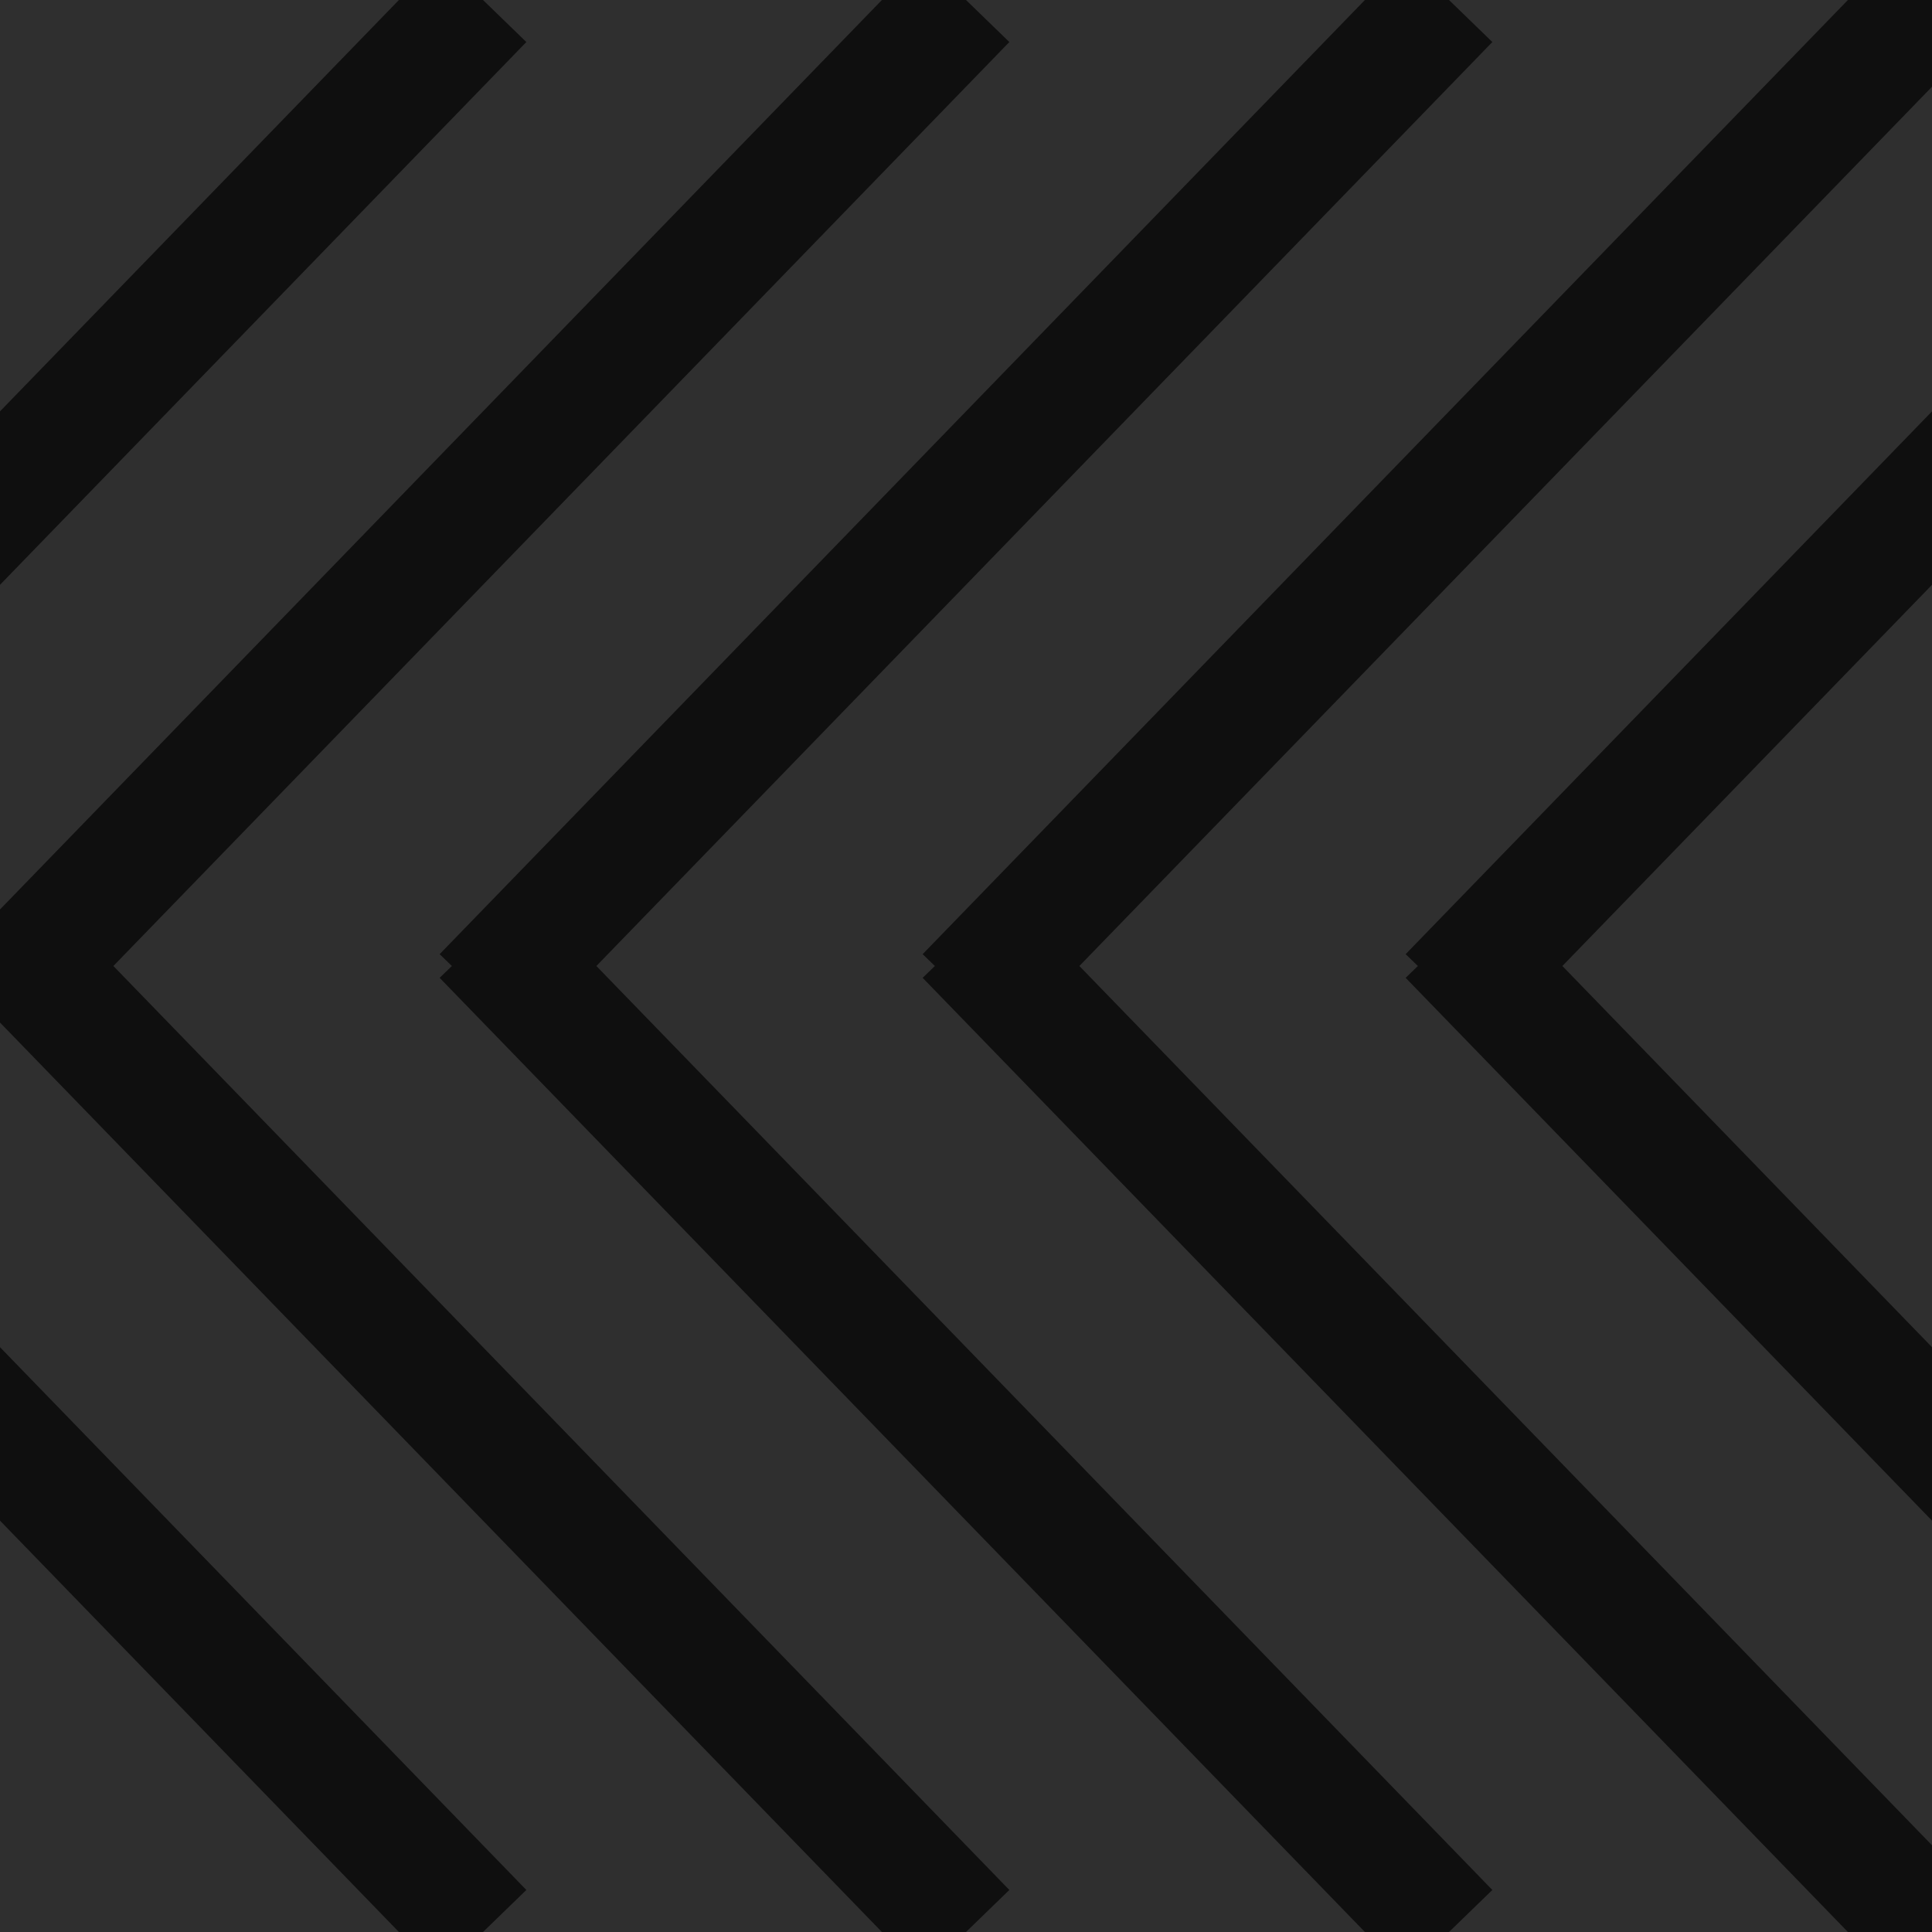
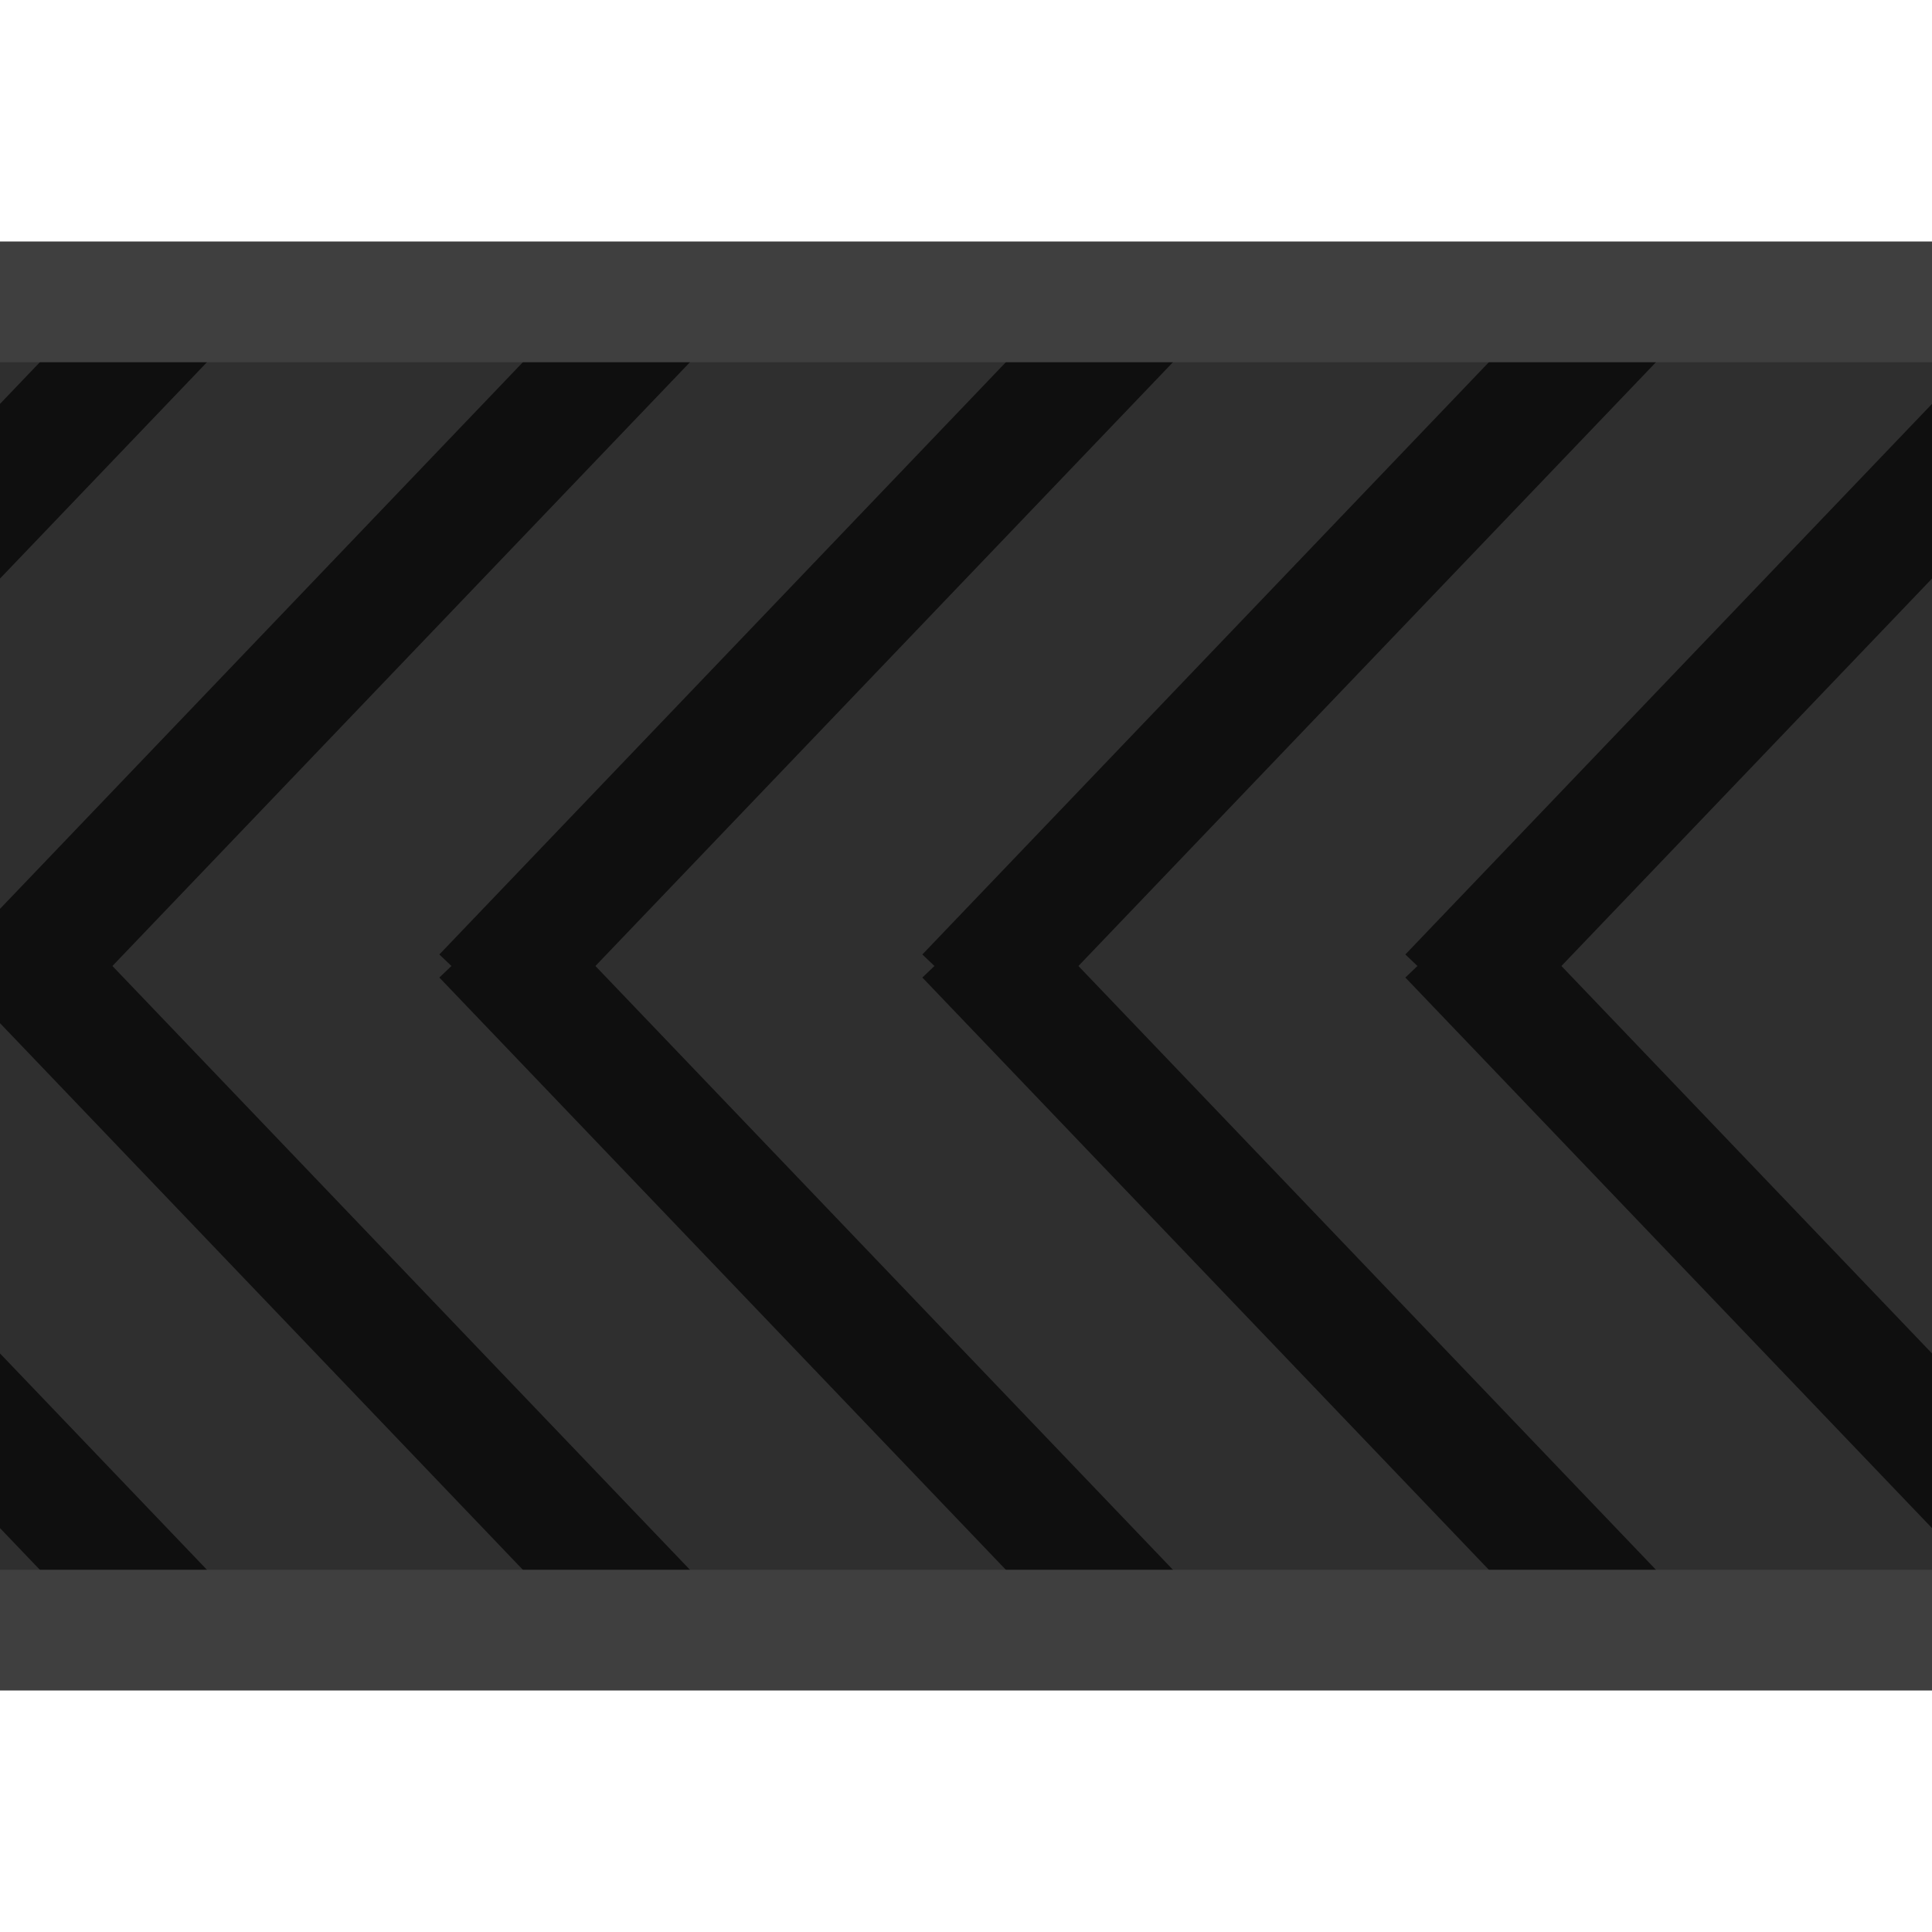
<svg xmlns="http://www.w3.org/2000/svg" width="64" height="64">
-   <rect width="64" height="64" fill="#2f2f2f" x="0" y="0" />
-   <line x1="64" x2="32" y1="0" y2="33" stroke="#0f0f0f" stroke-width="4" />
-   <line x1="80" x2="48" y1="0" y2="33" stroke="#0f0f0f" stroke-width="4" />
-   <line x1="48" x2="16" y1="0" y2="33" stroke="#0f0f0f" stroke-width="4" />
-   <line x1="32" x2="0" y1="0" y2="33" stroke="#0f0f0f" stroke-width="4" />
-   <line x1="16" x2="-16" y1="0" y2="33" stroke="#0f0f0f" stroke-width="4" />
-   <line x1="64" x2="32" y1="64" y2="31" stroke="#0f0f0f" stroke-width="4" />
-   <line x1="80" x2="48" y1="64" y2="31" stroke="#0f0f0f" stroke-width="4" />
-   <line x1="48" x2="16" y1="64" y2="31" stroke="#0f0f0f" stroke-width="4" />
-   <line x1="32" x2="0" y1="64" y2="31" stroke="#0f0f0f" stroke-width="4" />
-   <line x1="16" x2="-16" y1="64" y2="31" stroke="#0f0f0f" stroke-width="4" />
+   <rect width="64" height="44" fill="#2f2f2f" x="0" y="10" />
+   <line x1="54" x2="32" y1="10" y2="33" stroke="#0f0f0f" stroke-width="4" />
+   <line x1="70" x2="48" y1="10" y2="33" stroke="#0f0f0f" stroke-width="4" />
+   <line x1="38" x2="16" y1="10" y2="33" stroke="#0f0f0f" stroke-width="4" />
+   <line x1="22" x2="0" y1="10" y2="33" stroke="#0f0f0f" stroke-width="4" />
+   <line x1="6" x2="-16" y1="10" y2="33" stroke="#0f0f0f" stroke-width="4" />
+   <line x1="54" x2="32" y1="54" y2="31" stroke="#0f0f0f" stroke-width="4" />
+   <line x1="70" x2="48" y1="54" y2="31" stroke="#0f0f0f" stroke-width="4" />
+   <line x1="38" x2="16" y1="54" y2="31" stroke="#0f0f0f" stroke-width="4" />
+   <line x1="22" x2="0" y1="54" y2="31" stroke="#0f0f0f" stroke-width="4" />
+   <line x1="6" x2="-16" y1="54" y2="31" stroke="#0f0f0f" stroke-width="4" />
+   <line x1="0" x2="64" y1="10" y2="10" stroke="#3f3f3f" stroke-width="4" />
+   <line x1="0" x2="64" y1="54" y2="54" stroke="#3f3f3f" stroke-width="4" />
</svg>
